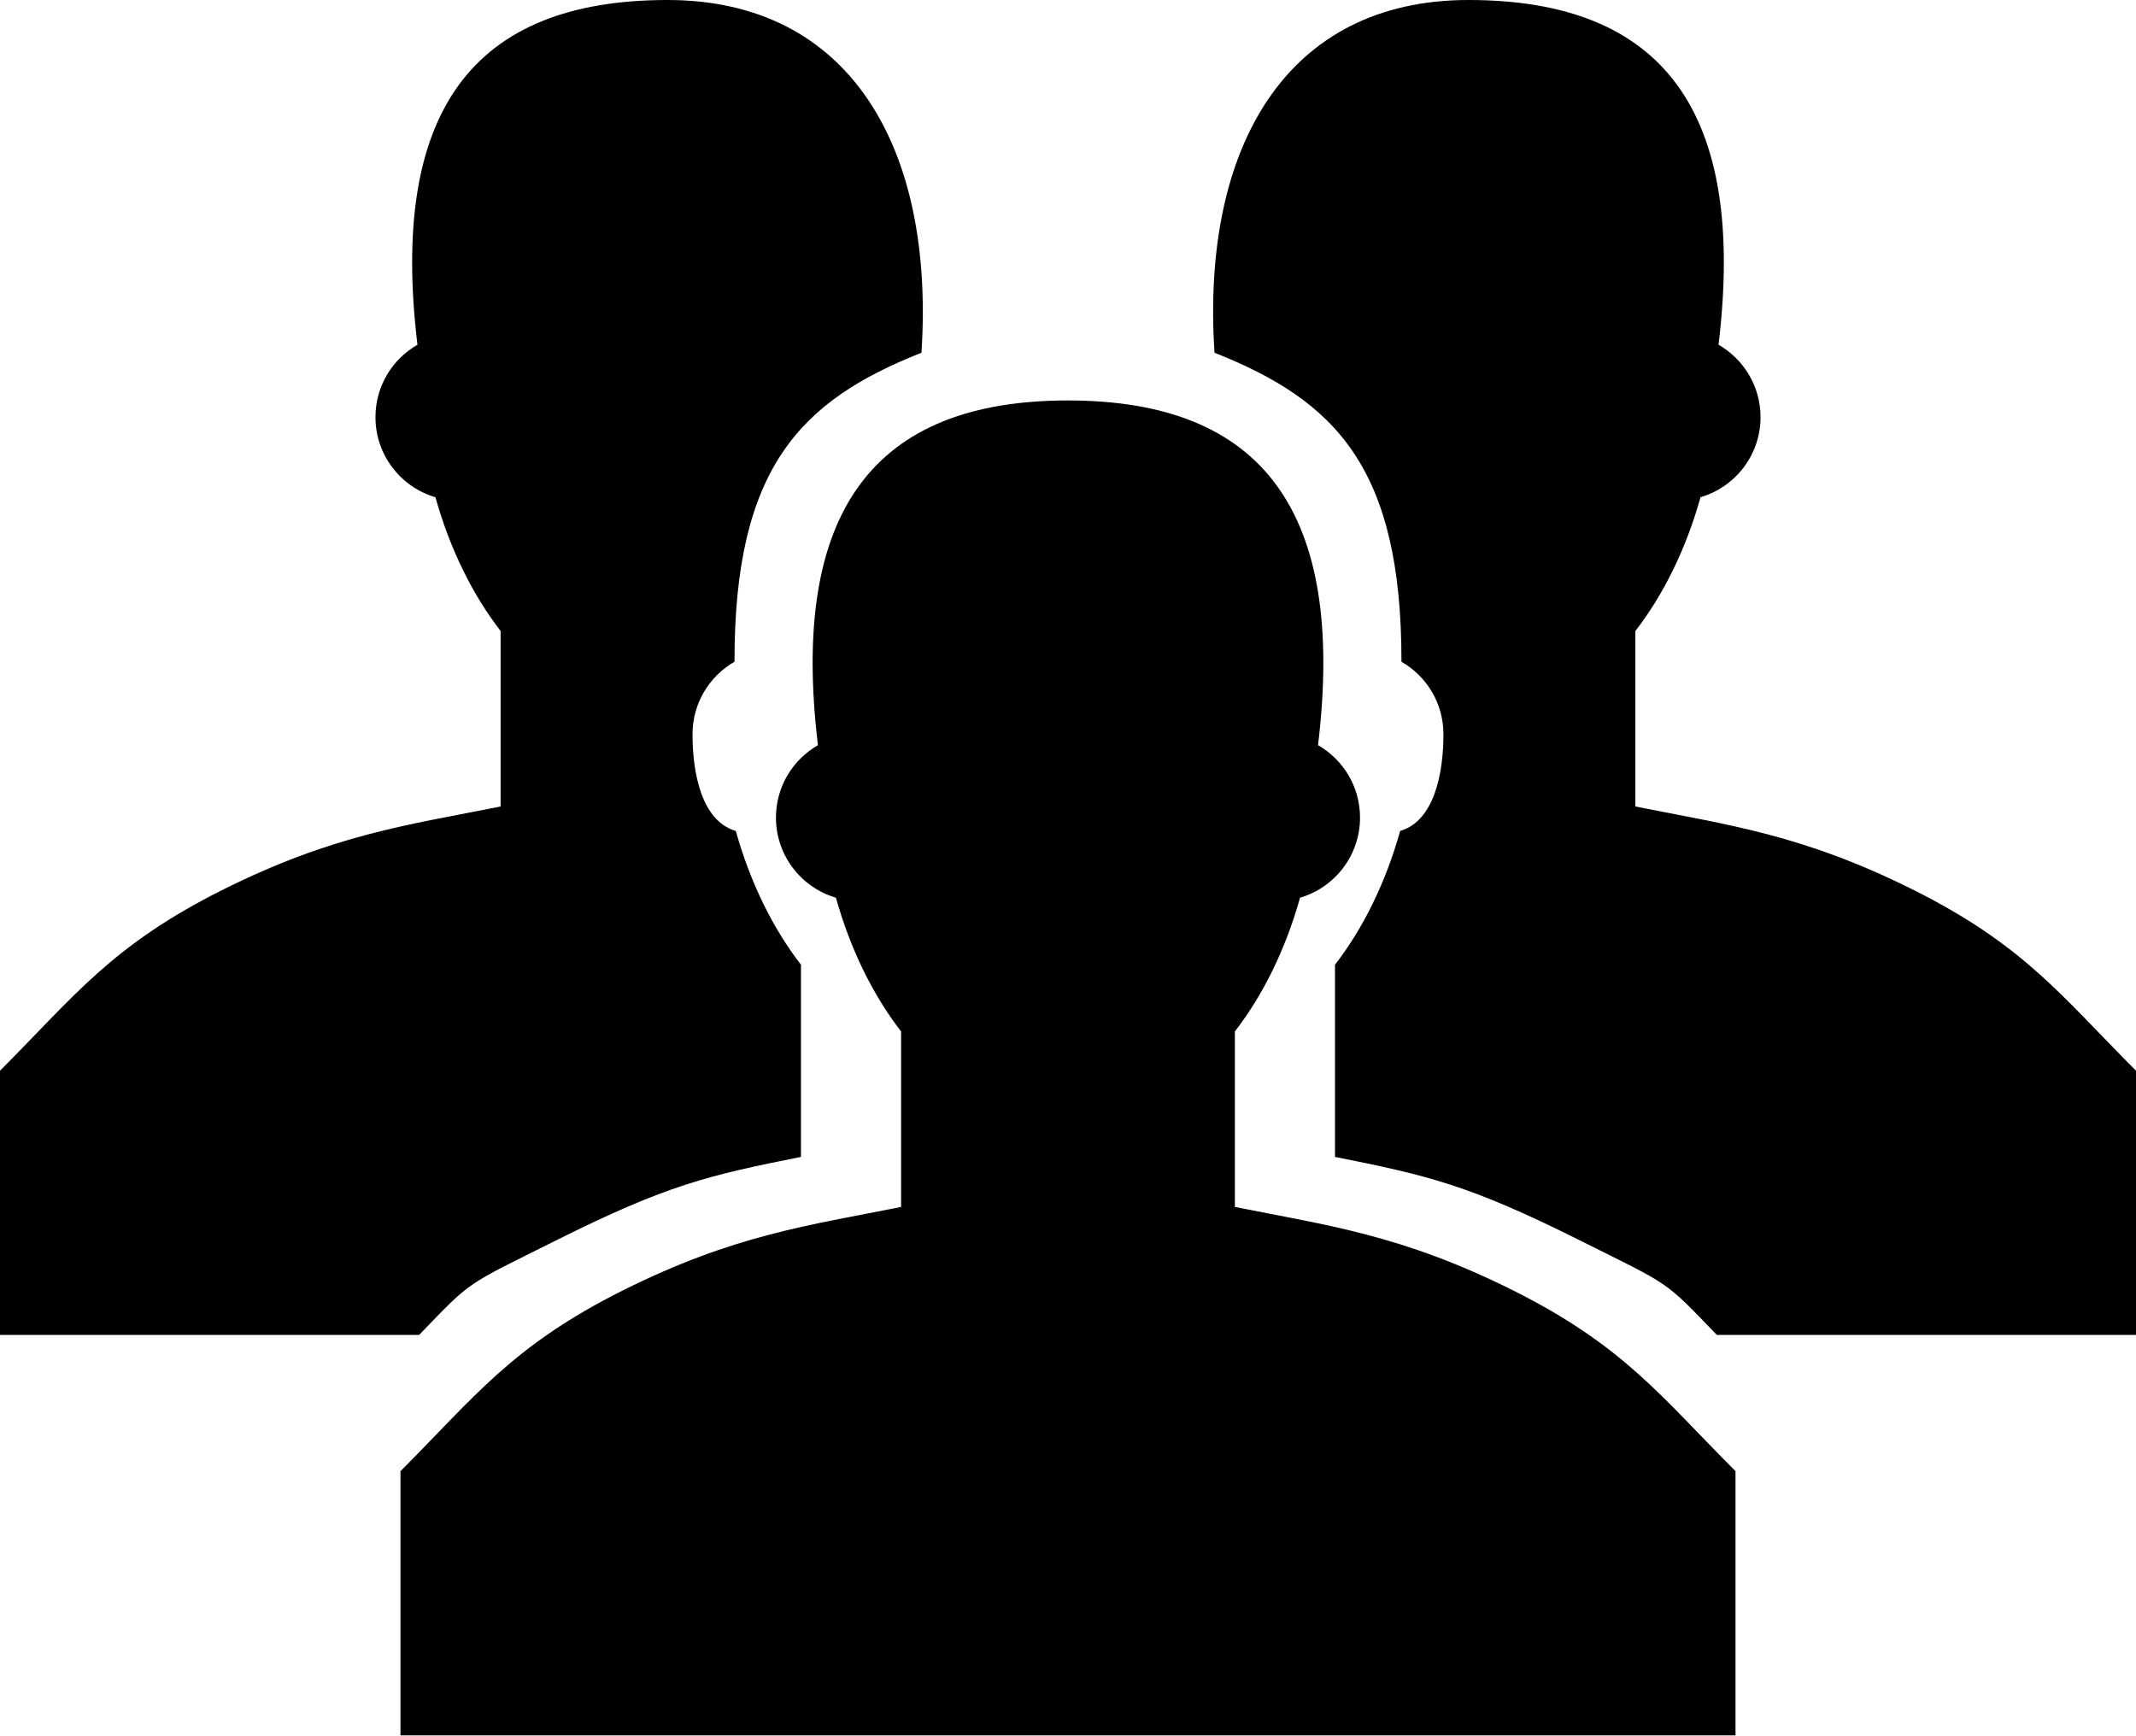
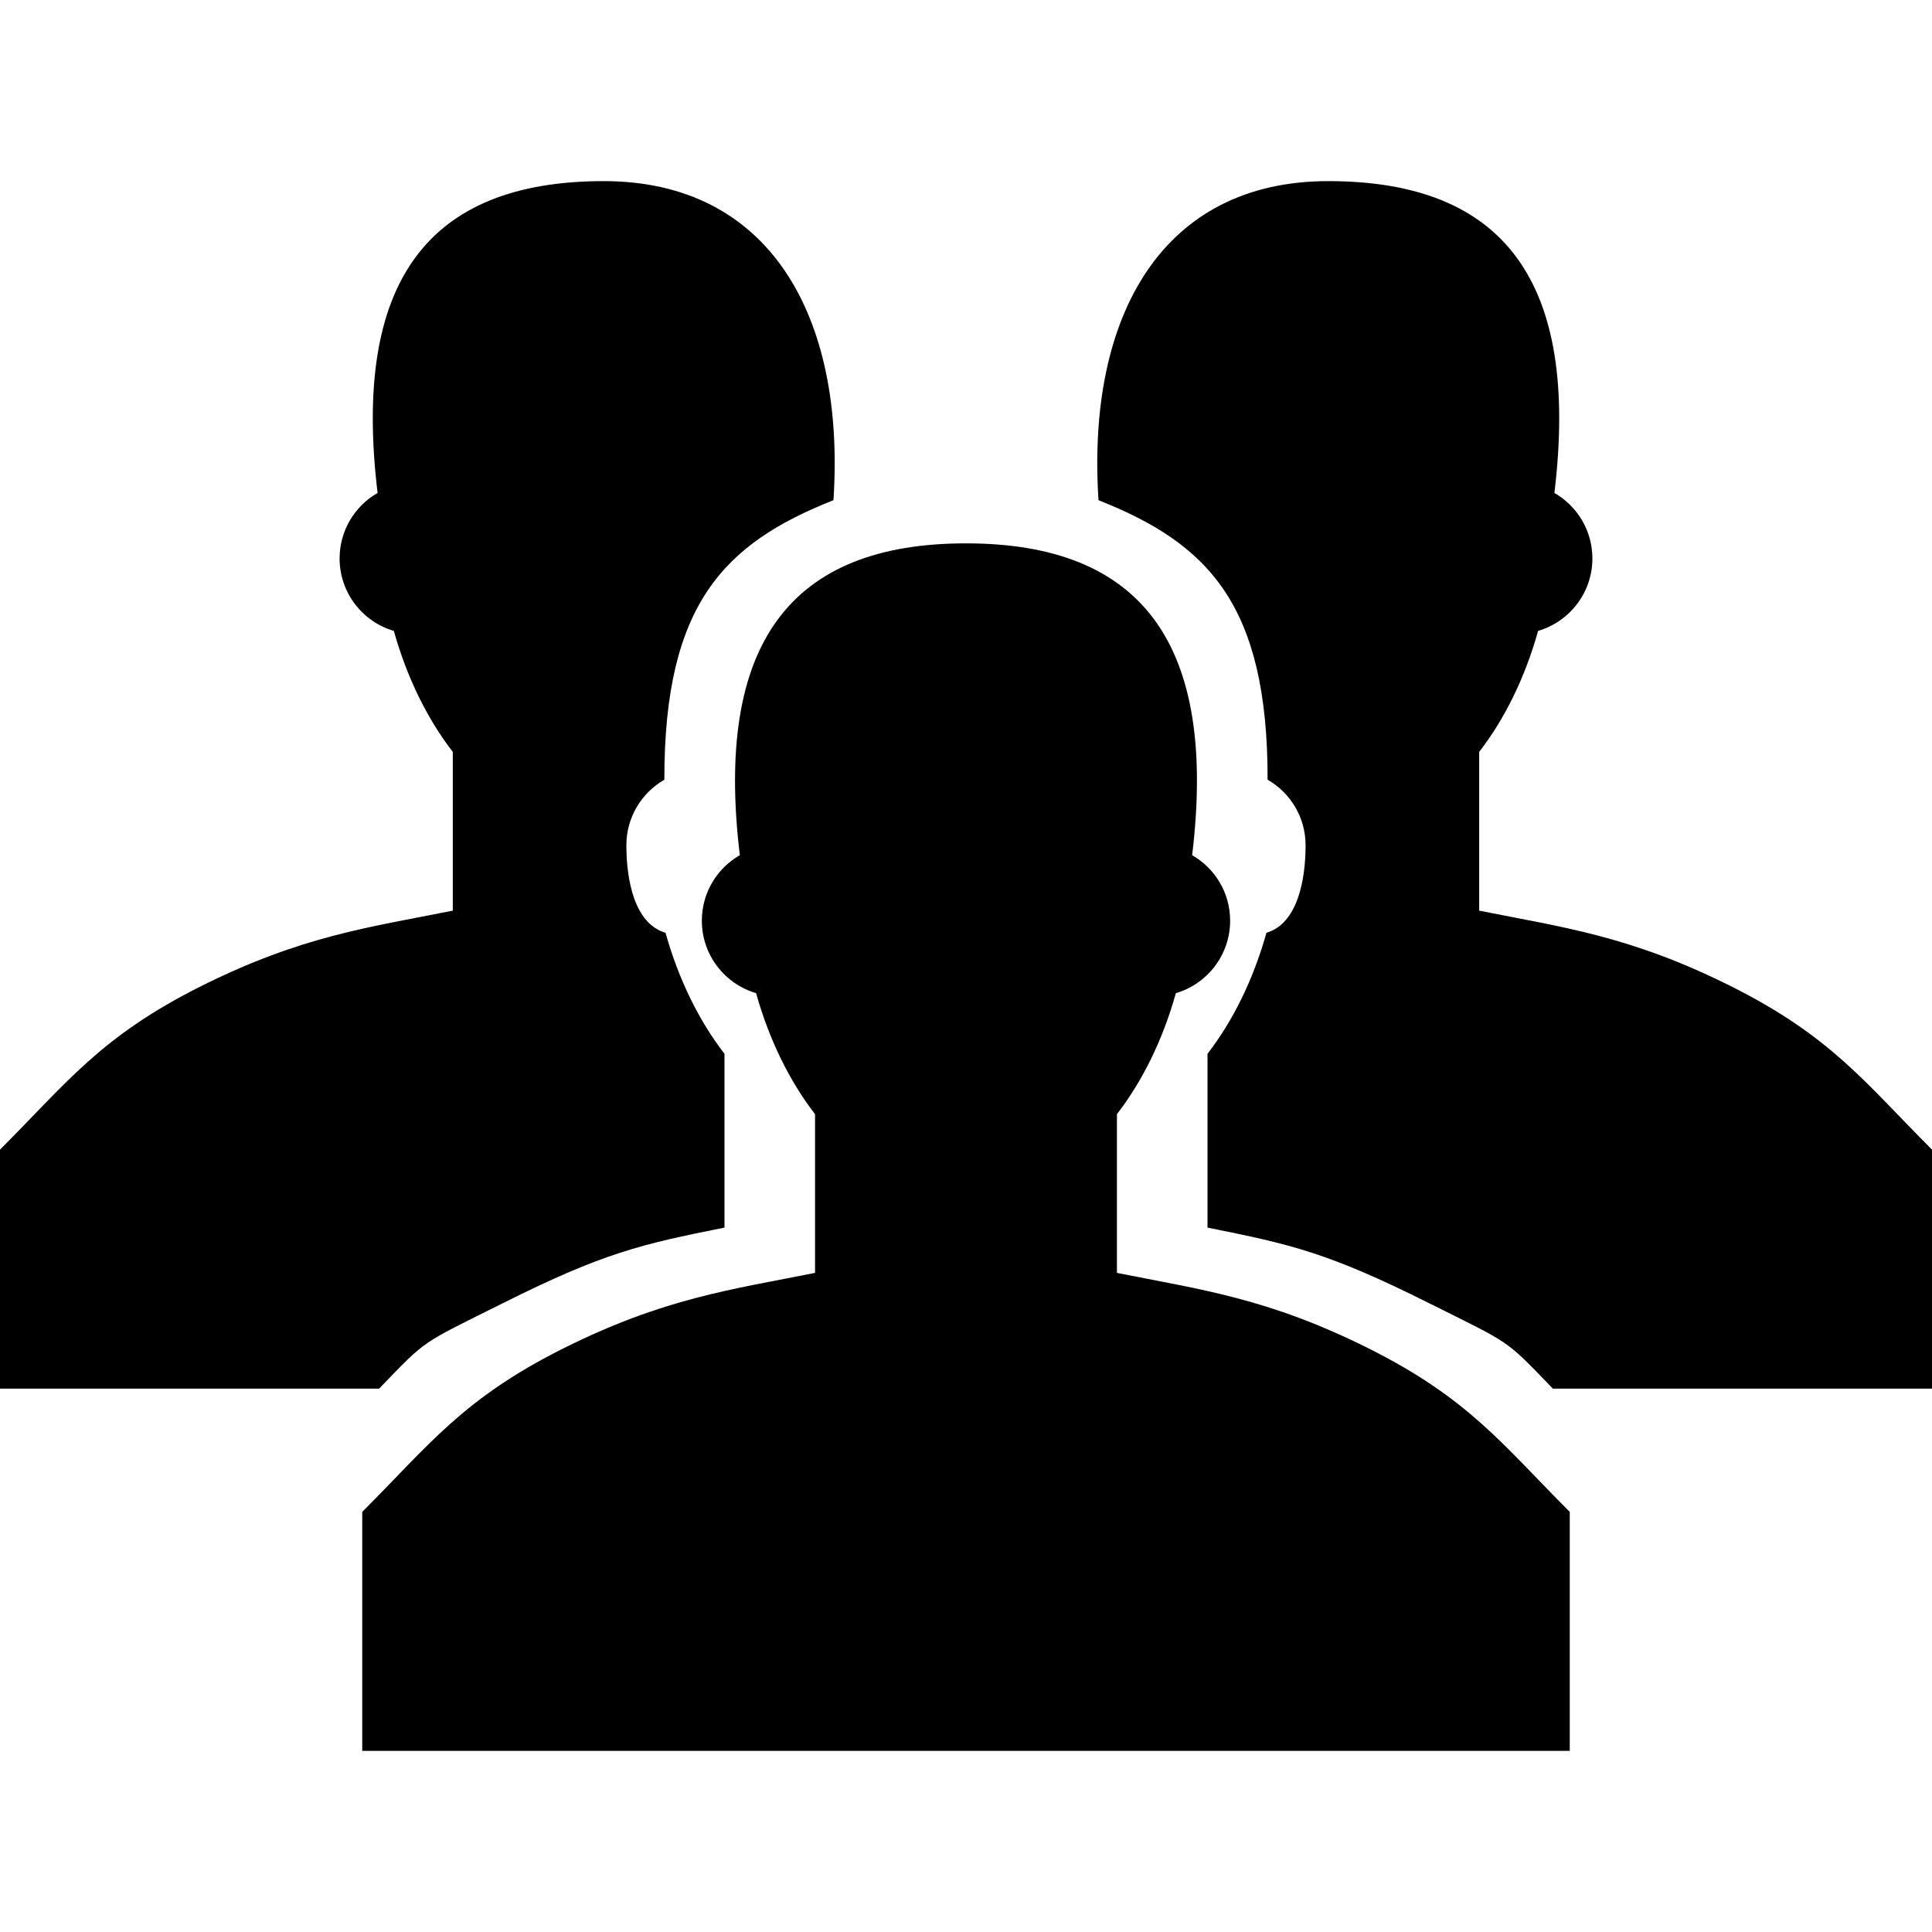
- <svg xmlns="http://www.w3.org/2000/svg" version="1.1" id="Layer_1" x="0px" y="0px" width="512px" height="416.003px" viewBox="0 0 512 416.003" enable-background="new 0 0 512 416.003" xml:space="preserve">
+ <svg xmlns="http://www.w3.org/2000/svg" version="1.1" id="Layer_1" x="0px" y="0px" width="55px" height="55px" viewBox="0 0 512 416.003" enable-background="new 0 0 512 416.003" xml:space="preserve">
  <path d="M255.995,95.997c46.667,0,66.669,26.669,59.939,82.642c6.01,3.443,10.065,9.927,10.065,17.358  c0,9.088-6.079,16.766-14.378,19.203c-3.464,12.354-8.852,23.309-15.621,32.062v42.068c22.213,4.44,39.985,6.671,66.659,19.992  c26.659,13.342,35.56,25.559,53.343,43.342v63.339H95.997v-63.339c17.778-17.783,26.669-30,53.333-43.342  c26.669-13.321,44.446-15.552,66.664-19.992v-42.068c-6.77-8.753-12.157-19.707-15.626-32.071  c-8.304-2.428-14.373-10.105-14.373-19.193c0-7.432,4.051-13.915,10.065-17.358C189.331,122.666,209.328,95.997,255.995,95.997z   M133.334,297.323c-22.11,11.052-19.998,9.345-32.861,22.677H0v-63.334c17.777-17.782,26.669-29.999,53.332-43.341  c26.669-13.327,44.446-15.553,66.665-19.993v-42.067c-6.77-8.759-12.158-19.702-15.626-32.067  c-8.305-2.433-14.373-10.109-14.373-19.198c0-7.431,4.051-13.914,10.065-17.358C93.333,26.669,113.331,0,159.997,0  c43.771,0,64.079,35.461,60.877,84.556c-28.879,11.441-44.875,27.443-44.812,74.08c-6.015,3.449-10.065,9.933-10.065,17.363  c0,9.088,2.067,20.763,10.372,23.195c3.469,12.364,8.856,23.309,15.626,32.071v46.064  C169.777,281.771,159.997,284.001,133.334,297.323z M378.656,297.323c-26.664-13.322-36.443-15.553-58.656-19.993v-46.064  c6.77-8.763,12.157-19.707,15.621-32.071c8.3-2.433,10.372-14.107,10.372-23.195c0-7.431-4.046-13.914-10.066-17.363  c0.06-46.637-15.927-62.639-44.811-74.08C287.909,35.461,308.218,0,351.992,0c46.662,0,66.675,26.669,59.944,82.641  c6,3.444,10.065,9.928,10.065,17.358c0,9.089-6.078,16.766-14.388,19.193c-3.453,12.365-8.842,23.313-15.611,32.072v42.067  c22.203,4.44,39.986,6.666,66.649,19.993c26.664,13.342,35.565,25.559,53.348,43.341V320H411.522  C398.654,306.668,400.766,308.375,378.656,297.323z" fill="#000000" />
</svg>
